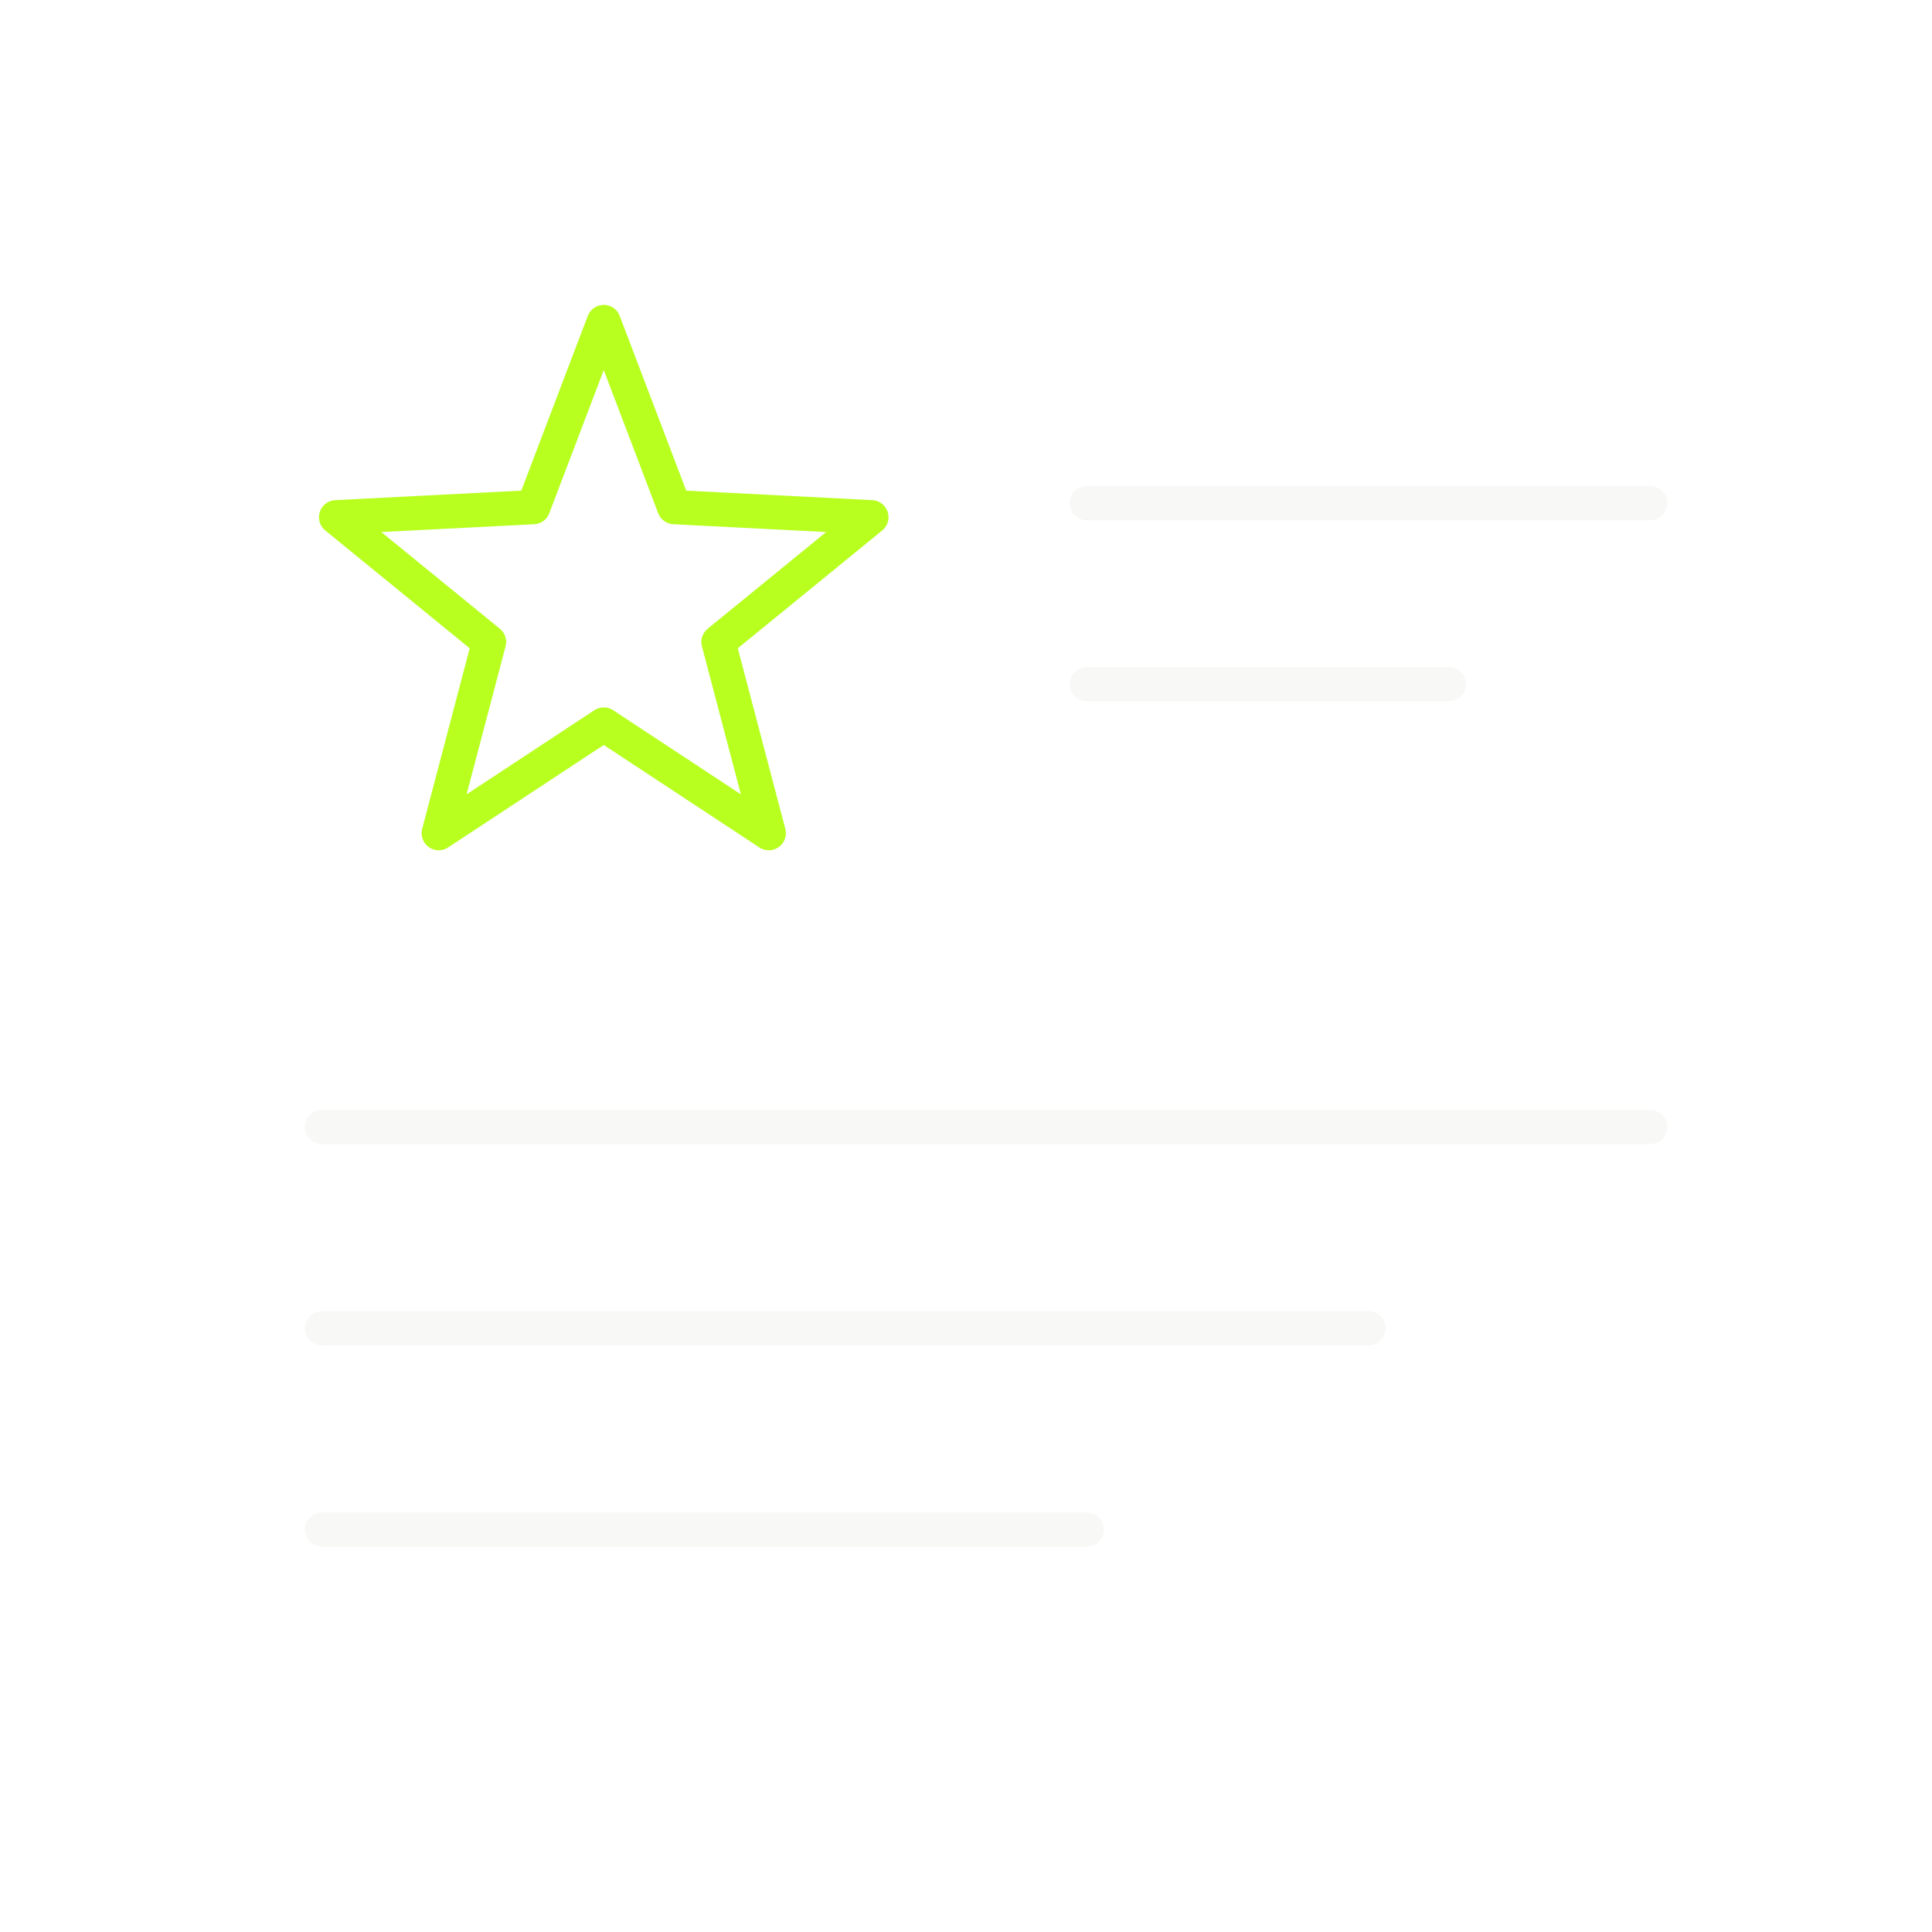
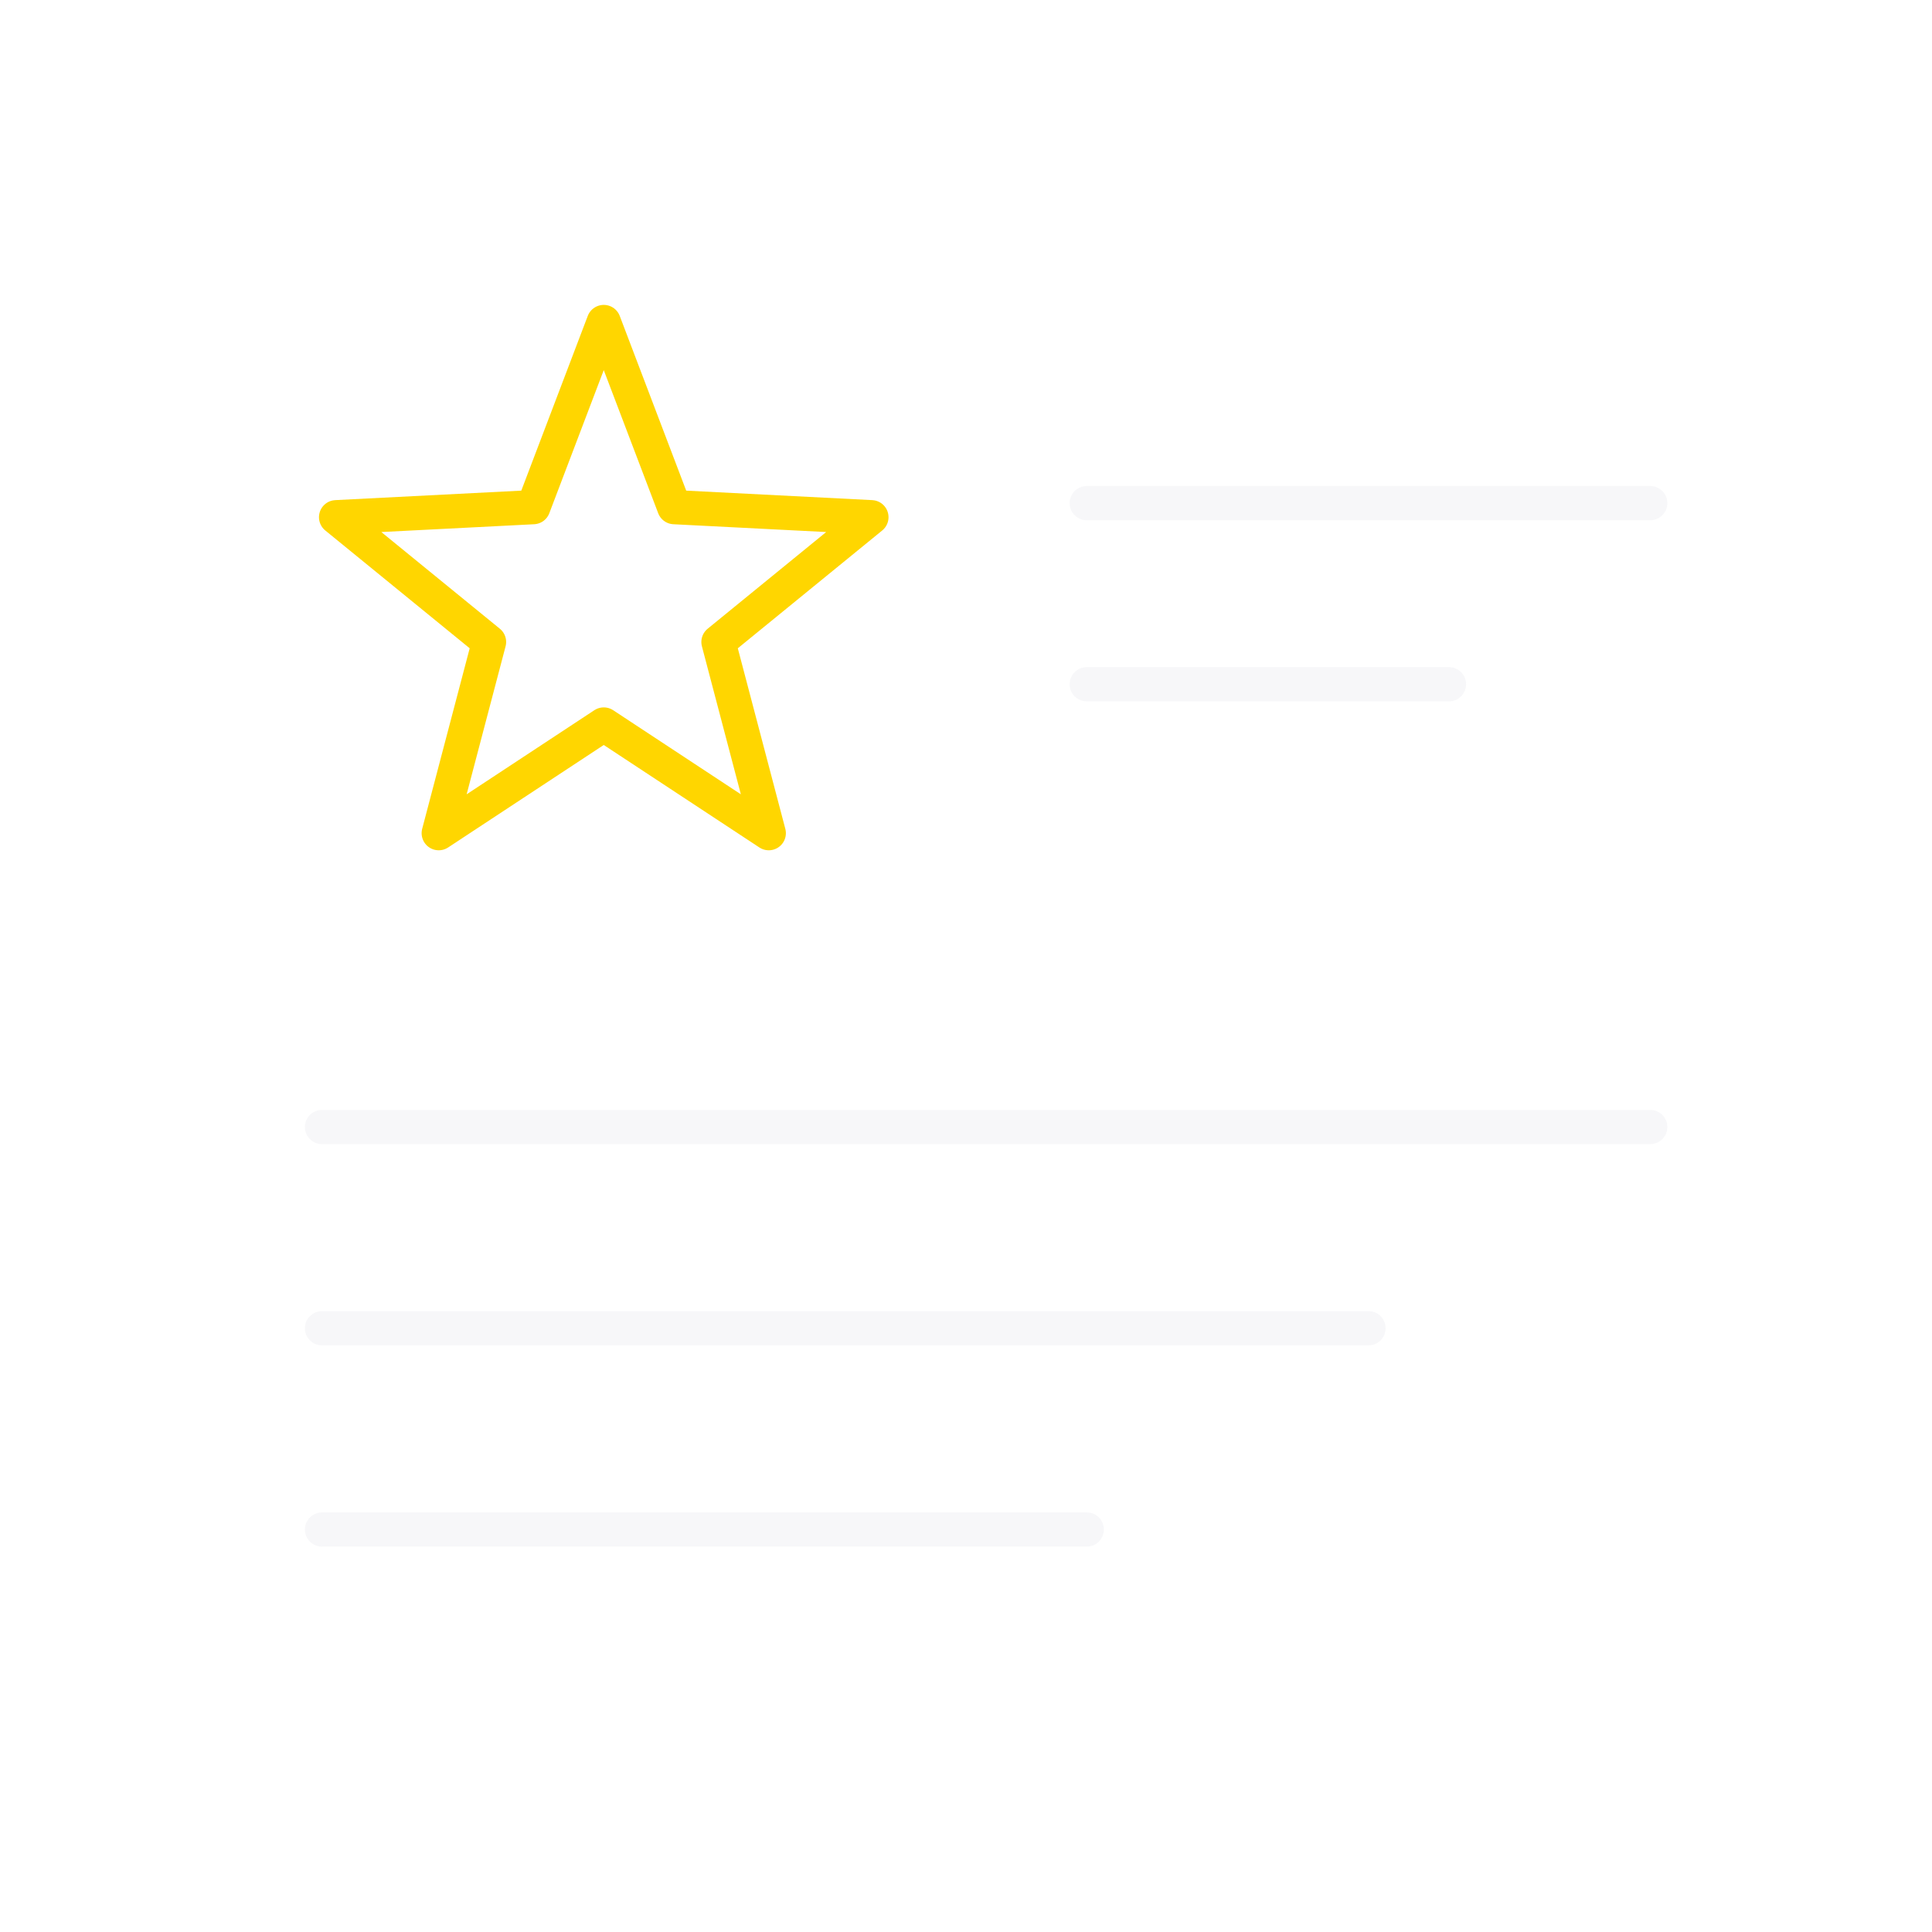
<svg xmlns="http://www.w3.org/2000/svg" width="96" height="96" viewBox="0 0 96 96" fill="none" stroke-width="1.7" stroke-linecap="round" stroke-linejoin="round">
-   <g stroke="#F3F5EF" stroke-opacity="0.58">
+   <g stroke="#F2F2F4" stroke-opacity="0.58">
    <path d="M54 25h28" />
    <path d="M54 34h18" />
    <path d="M16 56h66" />
    <path d="M16 66h52" />
    <path d="M16 76h38" />
  </g>
-   <g stroke="#B8FF20">
+   <g stroke="#FFD600">
    <path d="M30 16l3.5 9.2 9.8.5-7.6 6.2 2.5 9.5L30 36l-8.2 5.4 2.5-9.5-7.6-6.2 9.8-.5z" />
  </g>
</svg>
